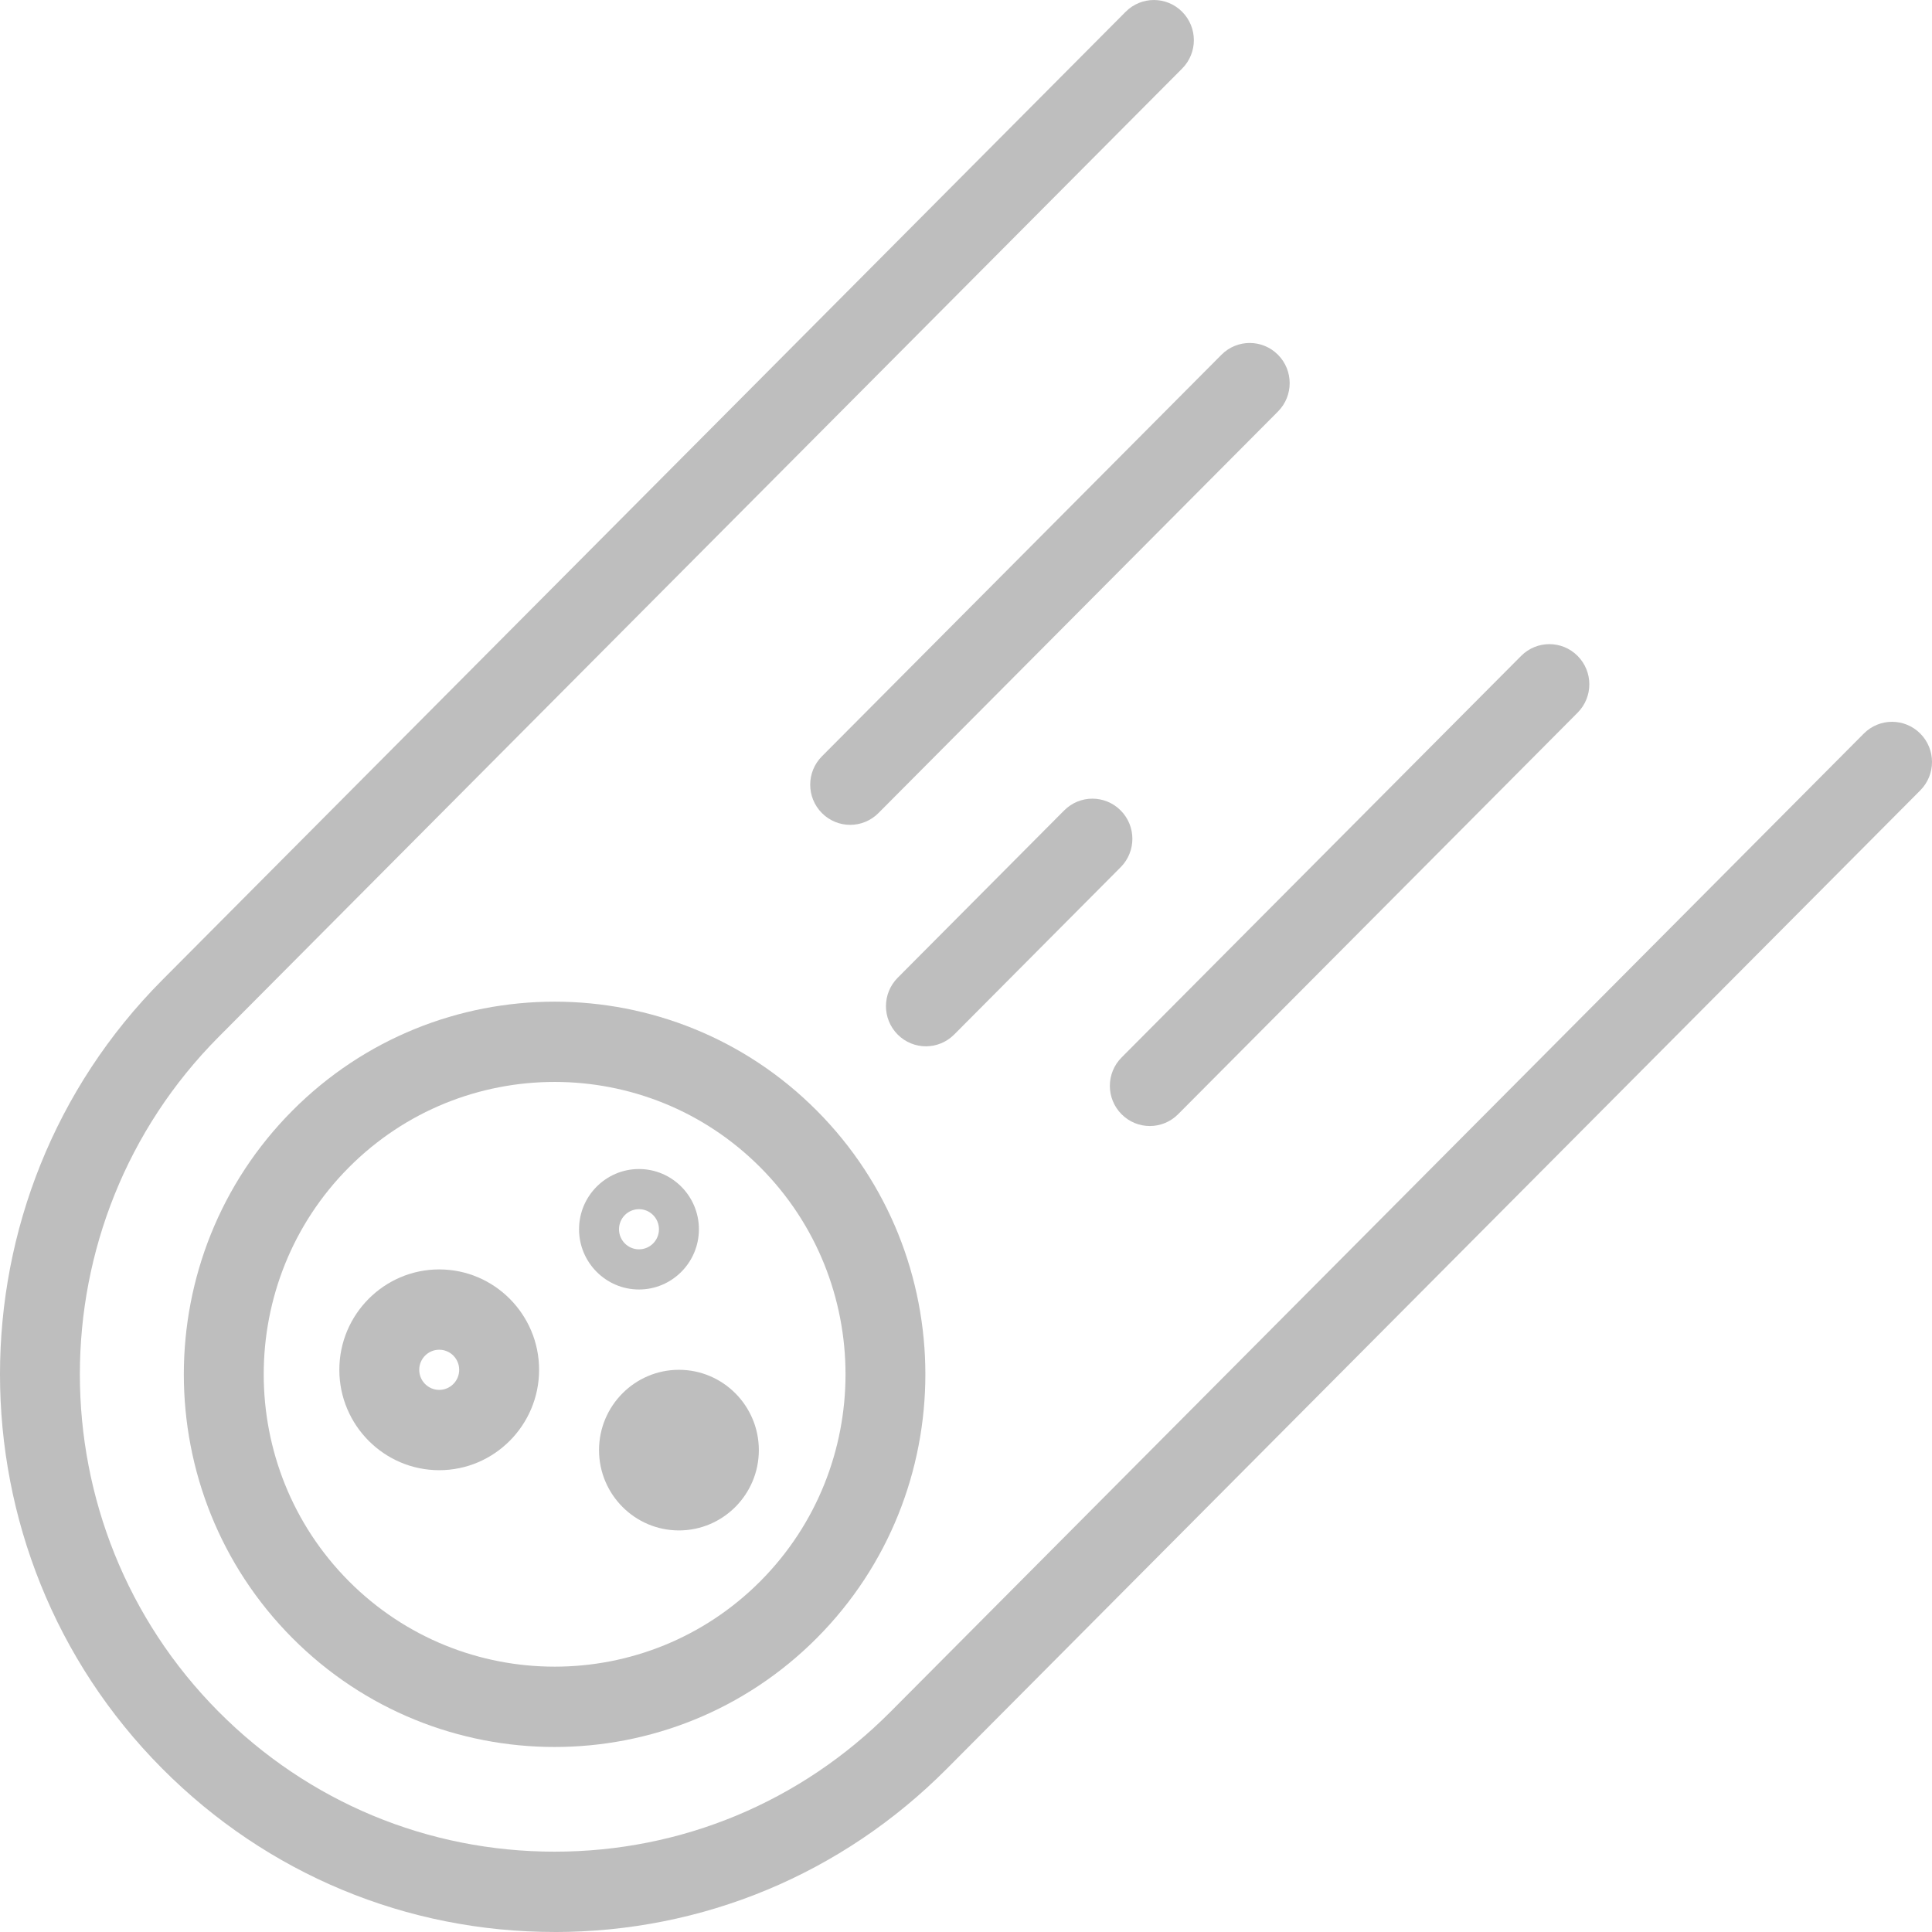
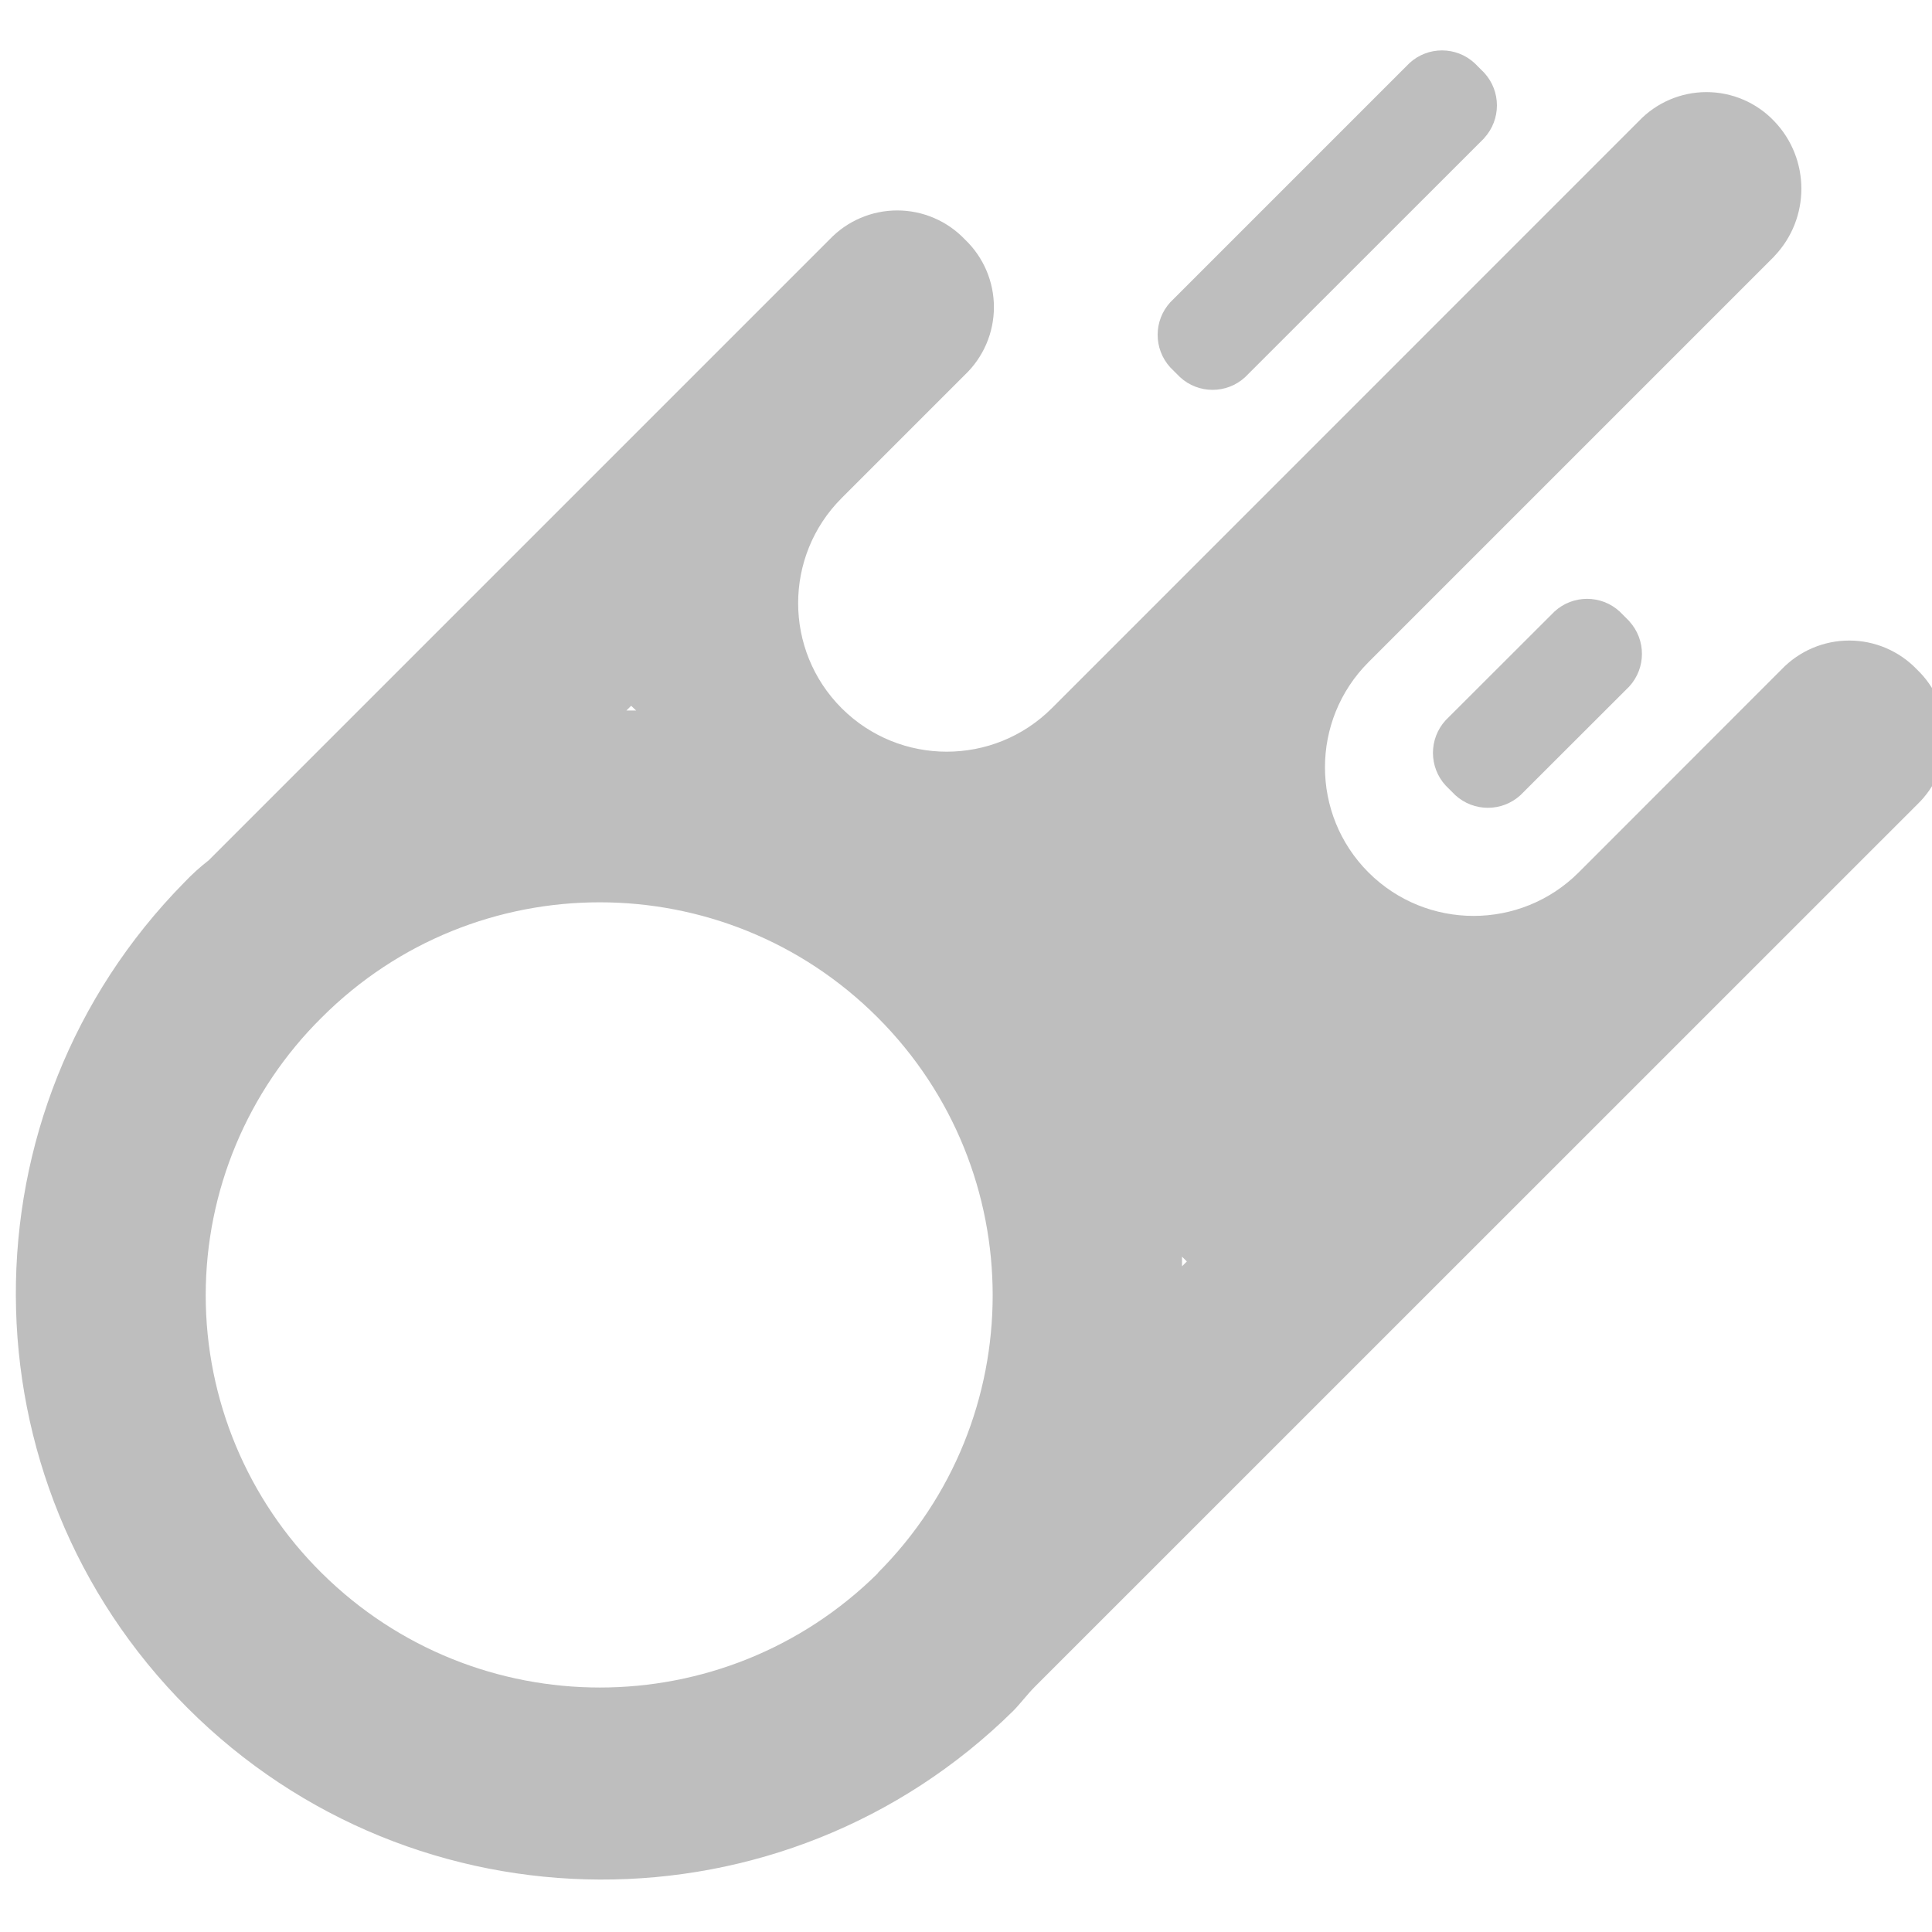
- <svg xmlns="http://www.w3.org/2000/svg" version="1.1" x="0px" y="0px" viewBox="0 0 16 16" xml:space="preserve" id="svg154" width="16" height="16">
-   <defs id="defs158" />
-   <style type="text/css" id="style114">
- 	.st0{fill:none;stroke:#000000;stroke-width:2;stroke-linecap:round;stroke-miterlimit:10;}
- </style>
-   <g id="g148" transform="matrix(0.3308771,0,0,0.3325519,-0.6028046,-0.646349)" style="fill:#bebebe;fill-opacity:1">
-     <g id="g118" style="fill:#bebebe;fill-opacity:1">
-       <path d="m 15.703,45.449 c -2.377,0 -4.755,-0.905 -6.565,-2.715 -3.62,-3.62 -3.62,-9.51 0,-13.13 3.62,-3.621 9.51,-3.621 13.13,0 3.62,3.62 3.62,9.51 0,13.13 -1.81,1.81 -4.188,2.715 -6.565,2.715 z m 4.88e-4,-16.562 c -1.866,0 -3.731,0.71 -5.151,2.13 -2.84,2.84 -2.84,7.462 0,10.302 2.84,2.839 7.461,2.84 10.302,0 2.84,-2.84 2.84,-7.462 0,-10.302 -1.42,-1.42 -3.286,-2.13 -5.151,-2.13 z" id="path116" style="fill:#bebebe;fill-opacity:1" />
-     </g>
-     <g id="g122" style="fill:#bebebe;fill-opacity:1">
-       <path d="m 15.703,50.056 c -3.709,0 -7.197,-1.445 -9.82,-4.068 -5.415,-5.415 -5.415,-14.225 0,-19.639 L 29.996,2.237 c 0.391,-0.391 1.023,-0.391 1.414,0 0.391,0.391 0.391,1.023 0,1.414 L 7.297,27.763 c -4.635,4.635 -4.635,12.176 0,16.811 2.246,2.245 5.231,3.482 8.406,3.482 3.175,0 6.161,-1.237 8.406,-3.482 L 48.471,20.212 c 0.391,-0.391 1.023,-0.391 1.414,0 0.391,0.391 0.391,1.023 0,1.414 L 25.522,45.989 c -2.623,2.623 -6.11,4.068 -9.82,4.068 z" id="path120" style="fill:#bebebe;fill-opacity:1" />
-     </g>
-     <g id="g126" style="fill:#bebebe;fill-opacity:1">
-       <path d="m 17.815,34.056 c -0.827,0 -1.5,-0.673 -1.5,-1.5 0,-0.827 0.673,-1.5 1.5,-1.5 0.827,0 1.5,0.673 1.5,1.5 0,0.827 -0.673,1.5 -1.5,1.5 z m 0,-2 c -0.276,0 -0.5,0.224 -0.5,0.5 0,0.276 0.224,0.5 0.5,0.5 0.276,0 0.5,-0.224 0.5,-0.5 0,-0.276 -0.224,-0.5 -0.5,-0.5 z" id="path124" style="fill:#bebebe;fill-opacity:1" />
-     </g>
-     <g id="g130" style="fill:#bebebe;fill-opacity:1">
-       <path d="m 18.815,40.056 c -1.103,0 -2,-0.897 -2,-2 0,-1.103 0.897,-2 2,-2 1.103,0 2,0.897 2,2 0,1.103 -0.897,2 -2,2 z m 0,-2 h 0.01 z m 0,0 h 0.01 z m 0,0 h 0.01 z m 0,-4.88e-4 h 0.01 z m 0,0 h 0.01 z m 0,-4.88e-4 h 0.01 z m 0,0 h 0.01 z m 0,0 h 0.01 z" id="path128" style="fill:#bebebe;fill-opacity:1" />
-     </g>
-     <g id="g134" style="fill:#bebebe;fill-opacity:1">
-       <path d="m 12.815,38.556 c -1.378,0 -2.5,-1.122 -2.5,-2.5 0,-1.378 1.122,-2.5 2.5,-2.5 1.378,0 2.5,1.122 2.5,2.5 0,1.378 -1.122,2.5 -2.5,2.5 z m 0,-3 c -0.276,0 -0.5,0.224 -0.5,0.5 0,0.276 0.224,0.5 0.5,0.5 0.276,0 0.5,-0.224 0.5,-0.5 0,-0.276 -0.224,-0.5 -0.5,-0.5 z" id="path132" style="fill:#bebebe;fill-opacity:1" />
-     </g>
-     <g id="g138" style="fill:#bebebe;fill-opacity:1">
-       <path d="m 23.101,22.485 c -0.256,0 -0.512,-0.098 -0.707,-0.293 -0.391,-0.391 -0.391,-1.023 0,-1.414 l 10,-10 c 0.391,-0.391 1.023,-0.391 1.414,0 0.391,0.391 0.391,1.023 0,1.414 l -10,10 c -0.195,0.195 -0.451,0.293 -0.707,0.293 z" id="path136" style="fill:#bebebe;fill-opacity:1" />
-     </g>
-     <g id="g142" style="fill:#bebebe;fill-opacity:1">
-       <path d="m 30.601,29.985 c -0.256,0 -0.512,-0.098 -0.707,-0.293 -0.391,-0.391 -0.391,-1.023 0,-1.414 l 10,-10 c 0.391,-0.391 1.023,-0.391 1.414,0 0.391,0.391 0.391,1.023 0,1.414 l -10,10 c -0.195,0.195 -0.451,0.293 -0.707,0.293 z" id="path140" style="fill:#bebebe;fill-opacity:1" />
-     </g>
-     <g id="g146" style="fill:#bebebe;fill-opacity:1">
-       <path d="m 24.997,28 c -0.256,0 -0.512,-0.098 -0.707,-0.293 -0.391,-0.391 -0.391,-1.023 0,-1.414 l 4.167,-4.167 c 0.391,-0.391 1.023,-0.391 1.414,0 0.391,0.391 0.391,1.023 0,1.414 l -4.167,4.167 C 25.508,27.902 25.252,28 24.997,28 Z" id="path144" style="fill:#bebebe;fill-opacity:1" />
-     </g>
-   </g>
+ <svg xmlns="http://www.w3.org/2000/svg" id="Layer_1" data-name="Layer 1" viewBox="0 0 16 16" version="1.1" width="16" height="16">
+   <defs id="defs870">
+     <style id="style868">.cls-1{fill:none;}</style>
+   </defs>
+   <path d="m 12.293,1.143 -1.981,1.98 a 0.398,0.398 0 0 1 -0.54,0 l -0.08,-0.08 a 0.4,0.4 0 0 1 0,-0.54 L 11.672,0.523 a 0.398,0.398 0 0 1 0.54,0 l 0.08,0.08 a 0.4,0.4 0 0 1 0,0.54 z m 1.201,4.002 -0.08,-0.08 a 0.399,0.399 0 0 0 -0.541,0 L 11.972,5.965 a 0.4,0.4 0 0 0 0,0.54 l 0.08,0.08 a 0.4,0.4 0 0 0 0.54,0 l 0.901,-0.9 a 0.4,0.4 0 0 0 0,-0.54 z m 1.2,-3.022 -3.361,3.361 a 1.232,1.232 0 0 0 0,1.741 v 0 a 1.232,1.232 0 0 0 1.741,0 l 1.68,-1.681 a 0.776,0.776 0 0 1 1.121,0 v 0 a 0.774,0.774 0 0 1 0,1.121 L 8.57,13.969 v 0 c -0.06,0.06 -0.12,0.14 -0.179,0.2 A 4.853,4.853 0 0 1 1.528,7.306 1.774,1.774 0 0 1 1.728,7.125 v 0 L 6.87,1.983 a 0.774,0.774 0 0 1 1.121,0 v 0 a 0.774,0.774 0 0 1 0,1.121 L 6.97,4.125 a 1.231,1.231 0 0 0 0,1.74 v 0 a 1.232,1.232 0 0 0 1.741,0 L 13.572,1.003 a 0.774,0.774 0 0 1 1.121,0 v 0 a 0.809,0.809 0 0 1 0,1.12 z m -9.467,3.722 -0.039,0.039 h 0.08 z m 2.041,7.183 a 3.254,3.254 0 0 0 -4.603,-4.602 3.236,3.235 0 0 0 0,4.602 3.273,3.273 0 0 0 4.606,0 z M 9.829,10.447 9.789,10.407 v 0.08 z" id="path874" style="stroke-width:0.107;fill:#bebebe;fill-opacity:1" />
</svg>
